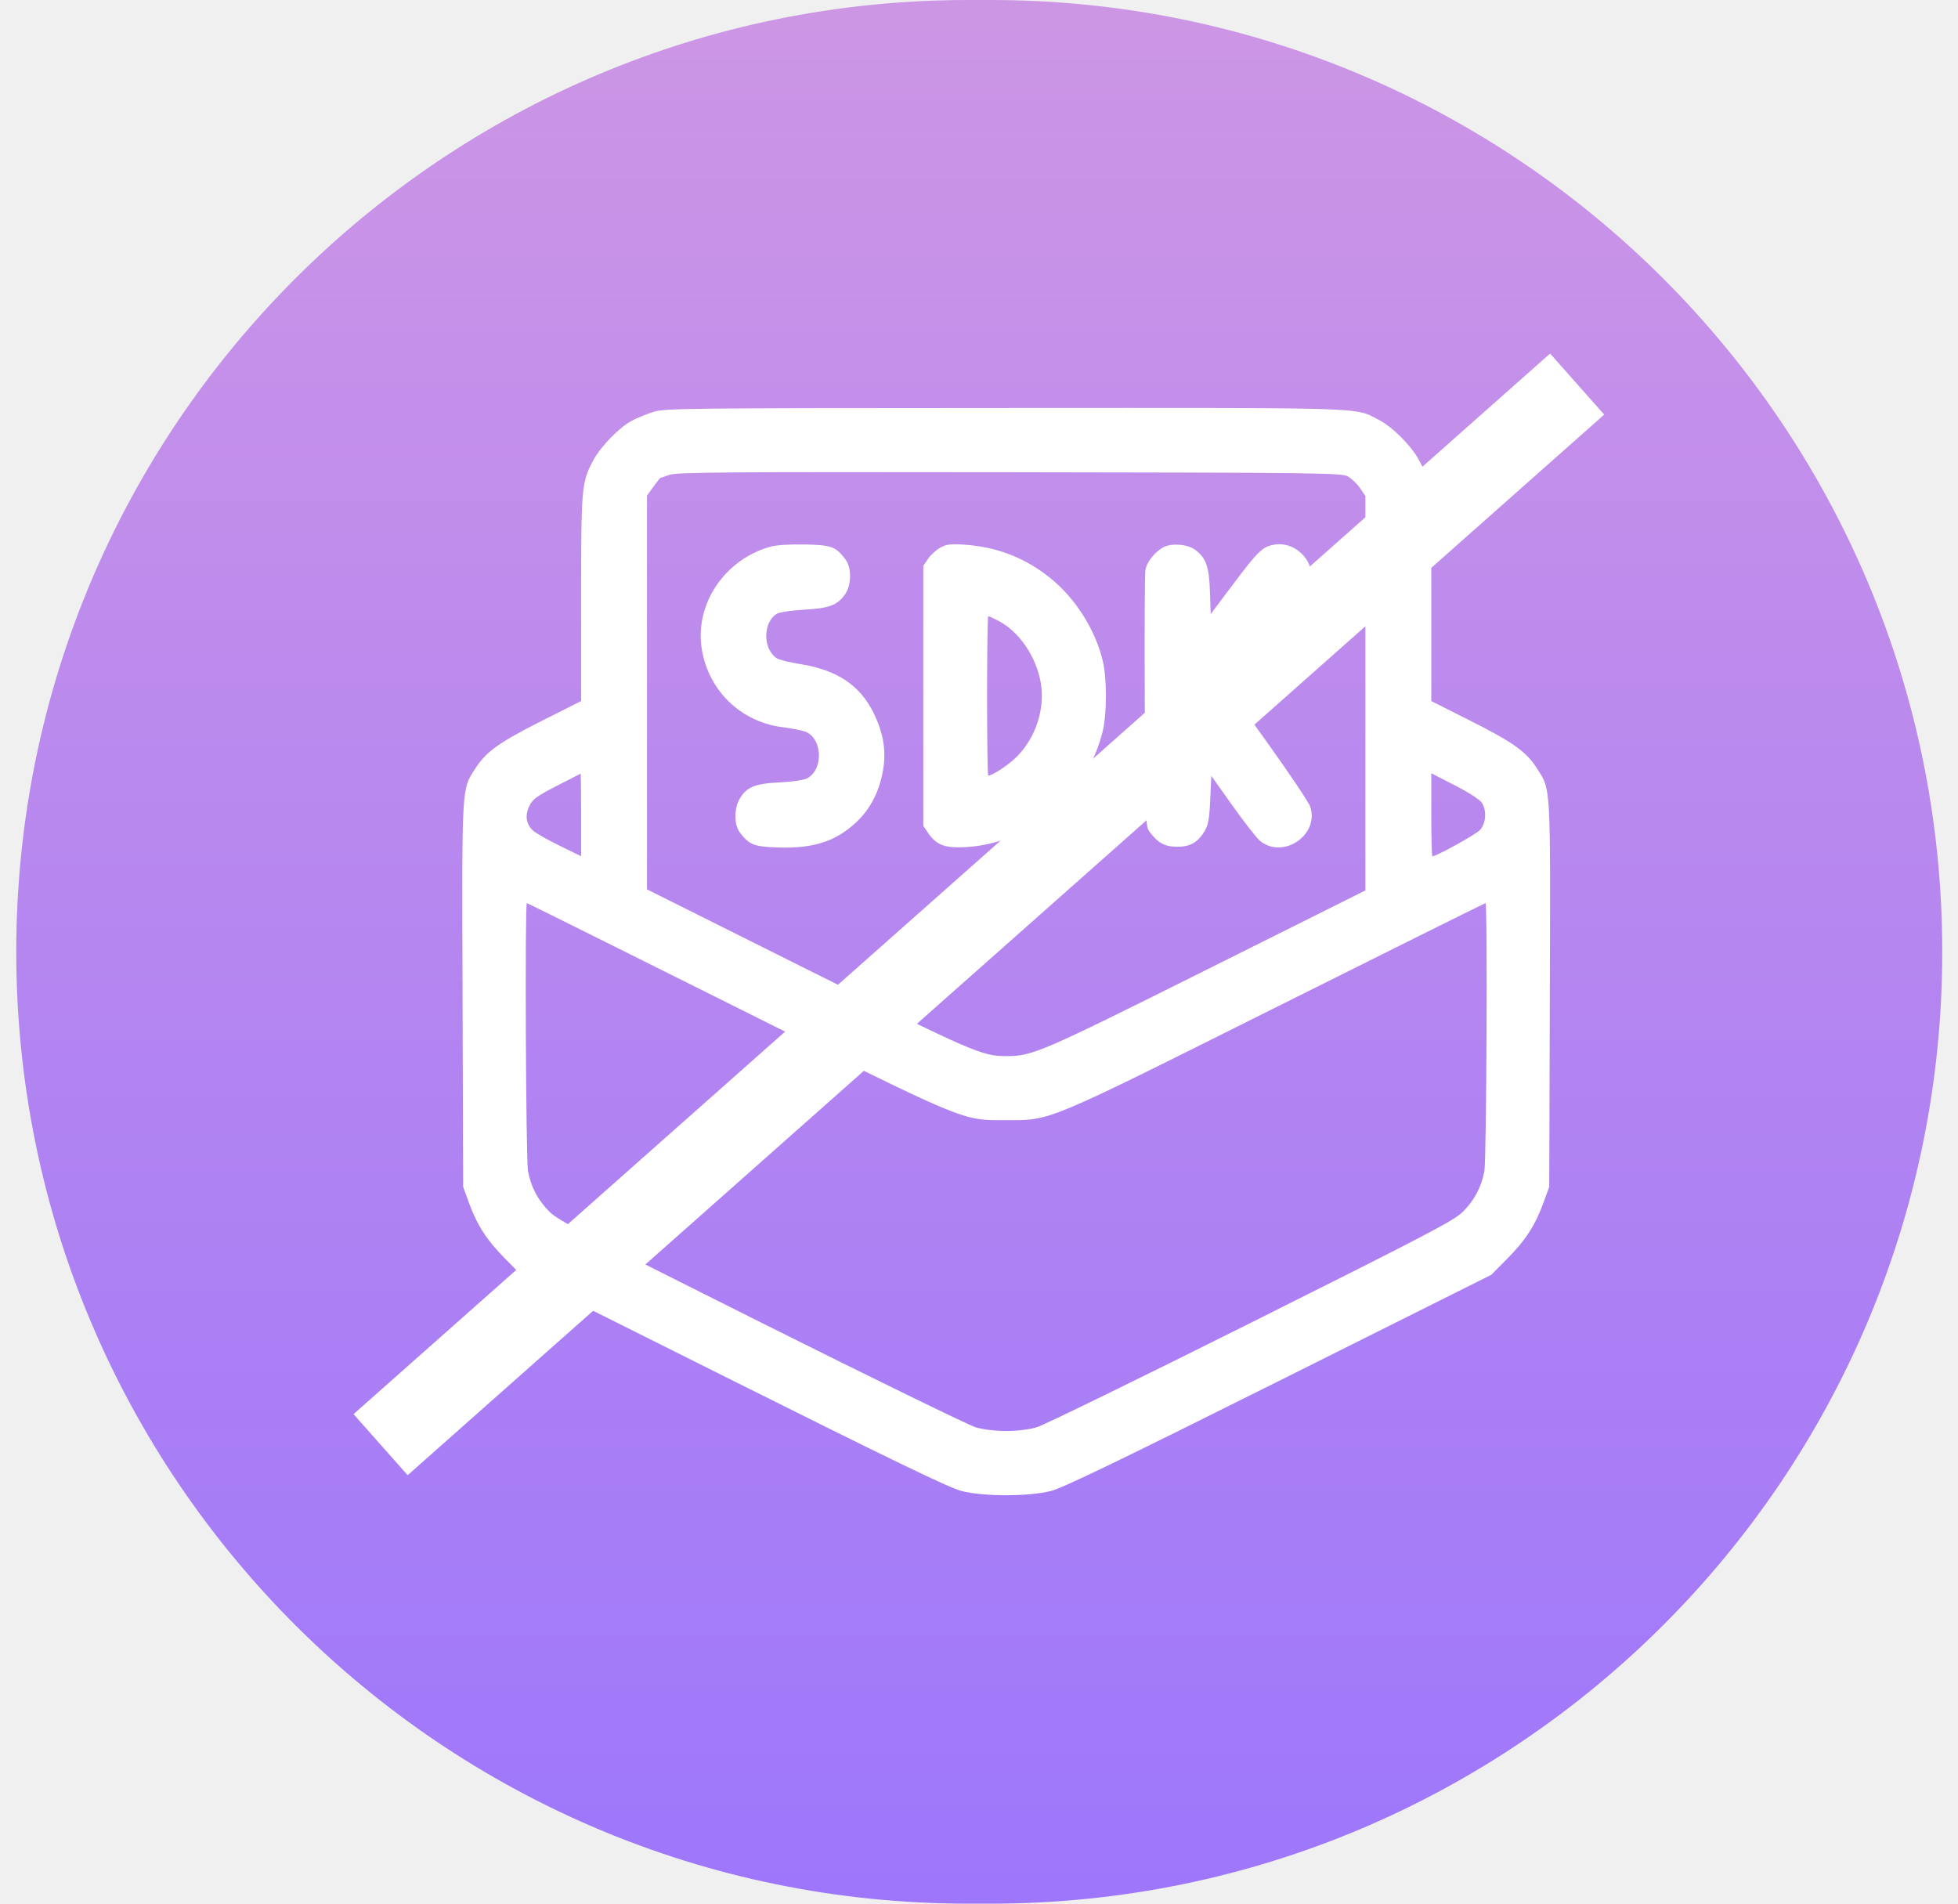
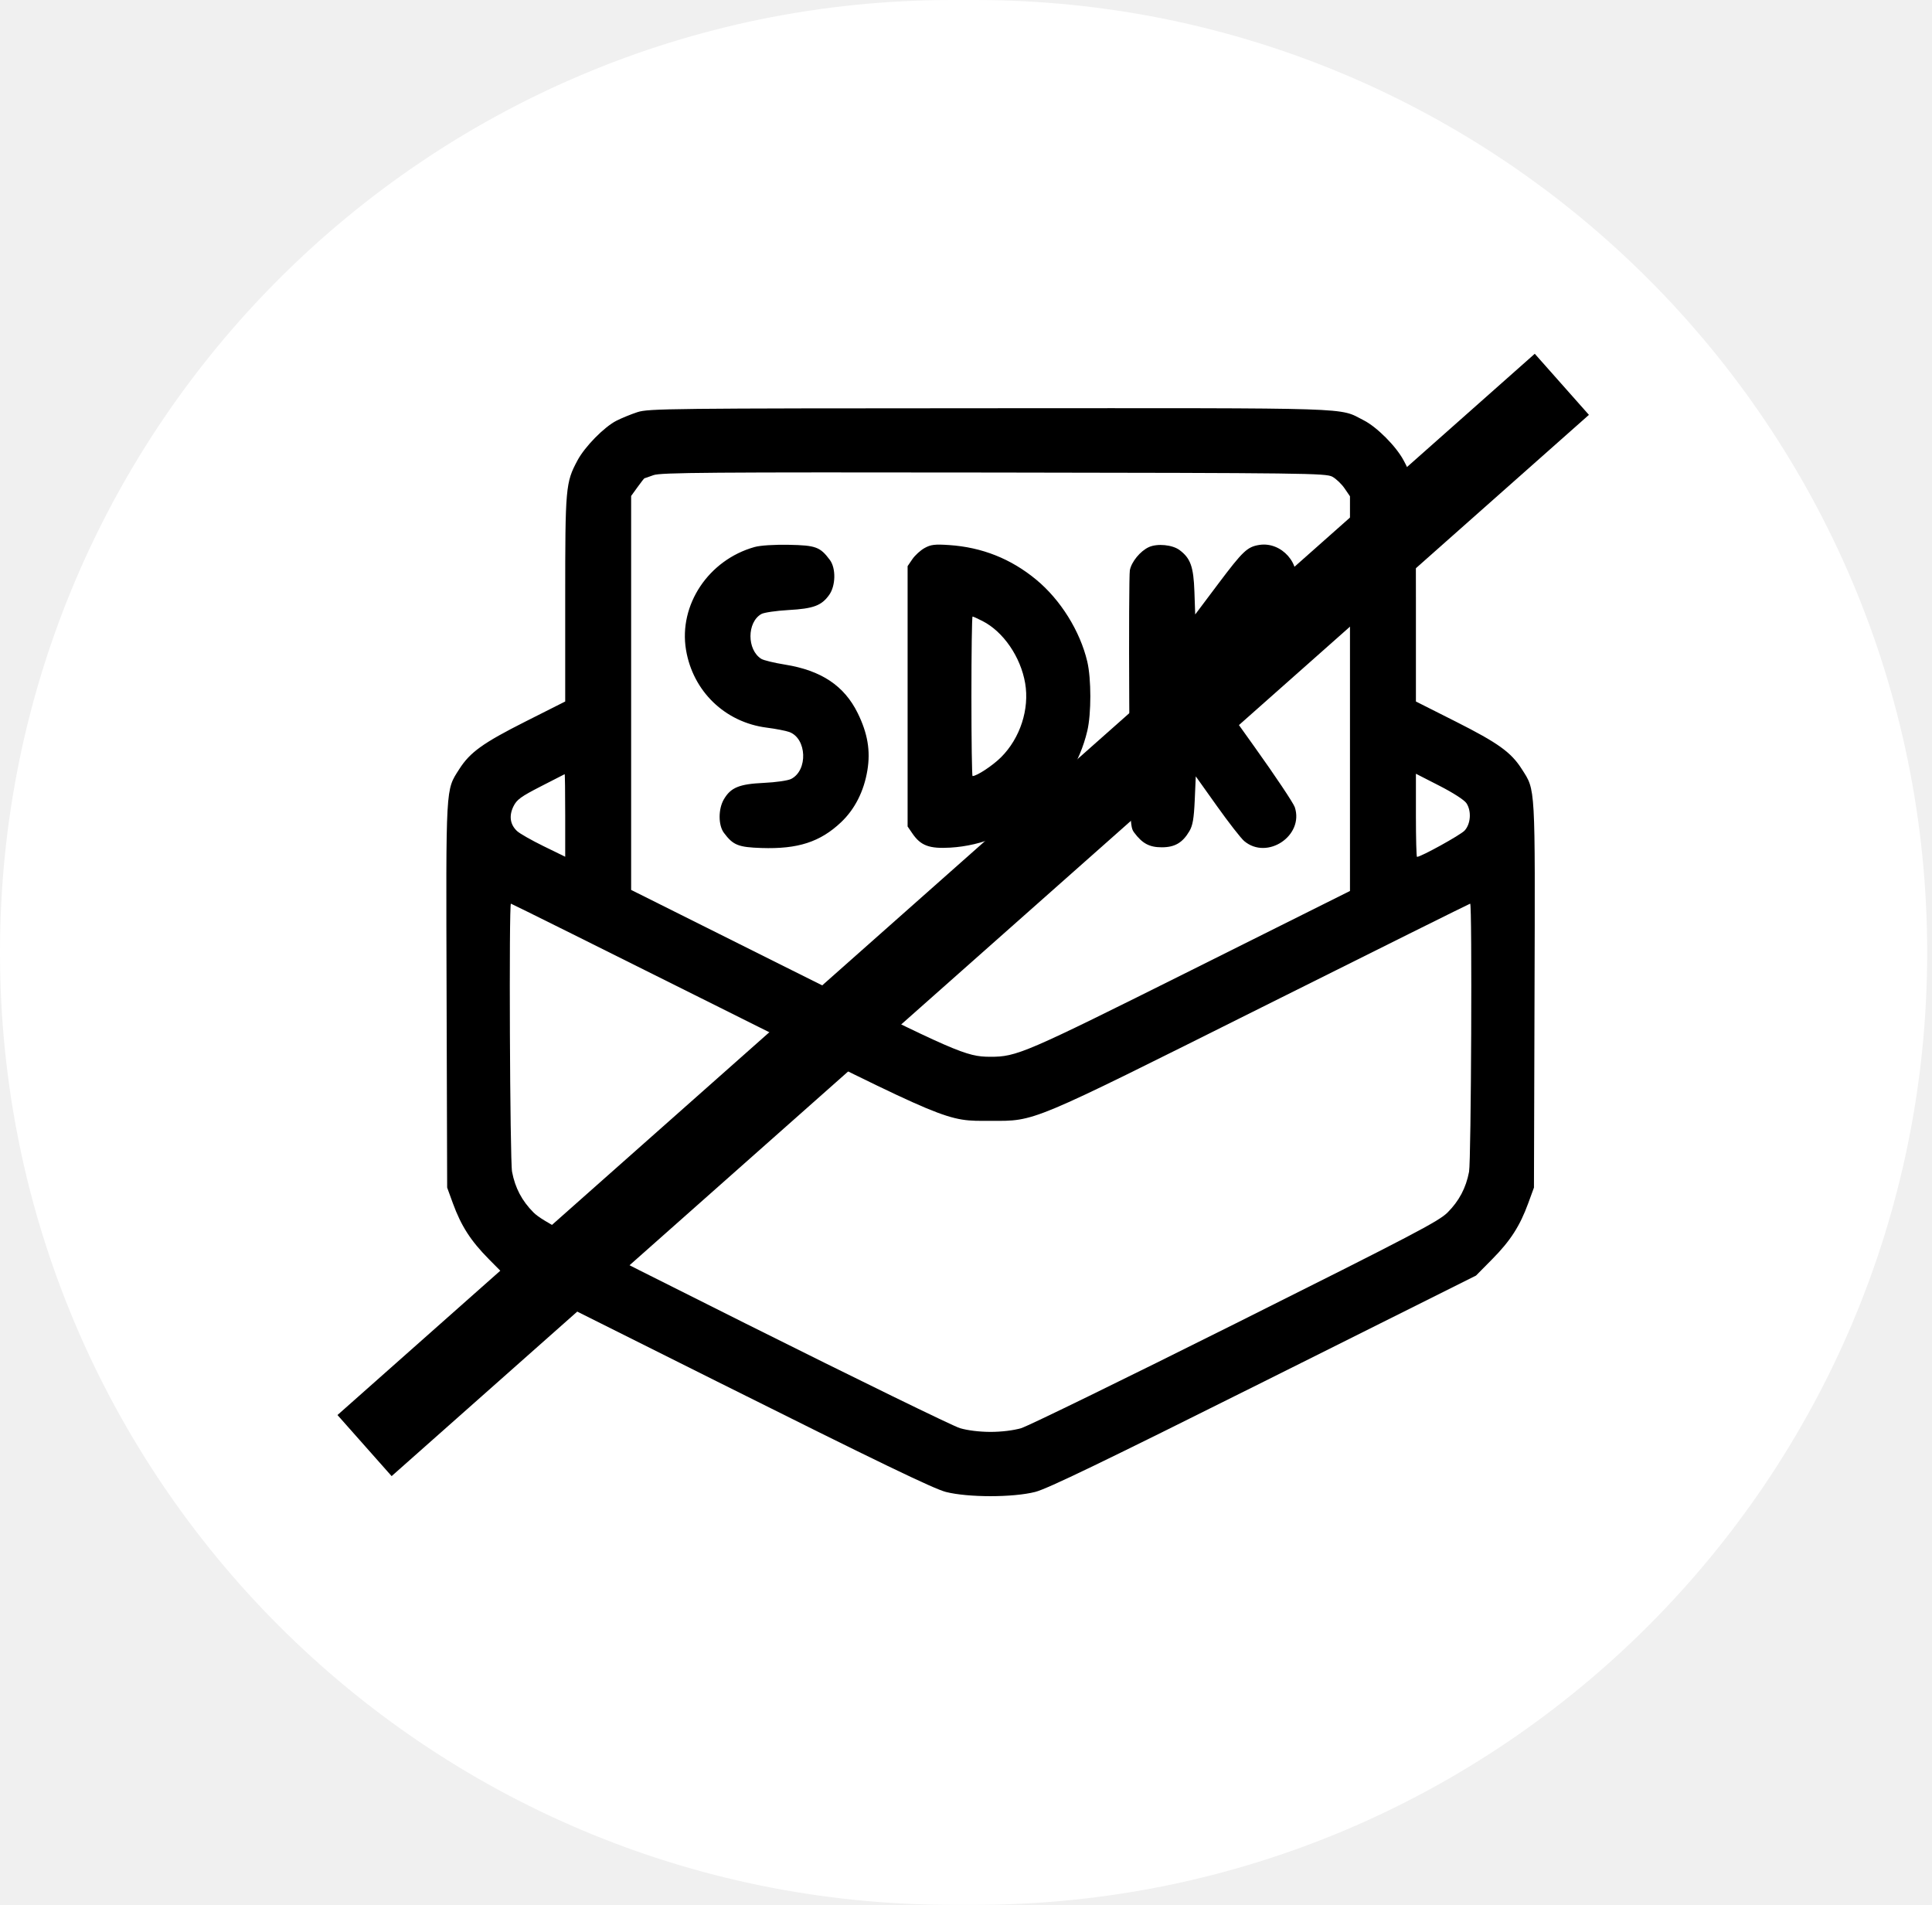
- <svg xmlns="http://www.w3.org/2000/svg" width="72" height="70" viewBox="0 0 72 70" fill="none">
-   <rect x="0.598" width="70.823" height="70" rx="35" fill="url(#paint0_linear_214_2)" />
-   <path fill-rule="evenodd" clip-rule="evenodd" d="M24.026 15.145C23.789 15.222 23.439 15.365 23.248 15.463C22.795 15.696 22.089 16.416 21.82 16.918C21.383 17.736 21.369 17.9 21.369 22.007V25.779L19.898 26.52C18.343 27.305 17.869 27.646 17.476 28.264C16.97 29.059 16.985 28.778 17.009 36.577L17.031 43.642L17.24 44.216C17.547 45.055 17.895 45.596 18.563 46.272L19.158 46.873L26.965 50.776C32.88 53.732 34.915 54.714 35.359 54.827C36.176 55.034 37.824 55.034 38.641 54.826C39.085 54.714 41.127 53.728 47.033 50.777L54.839 46.876L55.435 46.273C56.105 45.596 56.453 45.055 56.76 44.216L56.969 43.642L56.991 36.577C57.015 28.778 57.03 29.059 56.524 28.264C56.131 27.646 55.657 27.305 54.102 26.52L52.632 25.779V22.007C52.632 17.9 52.617 17.736 52.18 16.918C51.902 16.398 51.197 15.691 50.712 15.445C49.77 14.968 50.666 14.997 36.966 15.002C25.196 15.006 24.43 15.014 24.026 15.145ZM49.562 17.519C49.7 17.595 49.902 17.788 50.011 17.948L50.209 18.238V25.49V32.742L44.359 35.663C38.234 38.721 37.963 38.837 36.985 38.835C36.101 38.832 35.753 38.68 29.697 35.654L23.791 32.703V25.464V18.226L24.026 17.901C24.156 17.723 24.27 17.576 24.28 17.576C24.291 17.575 24.44 17.524 24.612 17.461C24.881 17.364 26.643 17.351 37.117 17.365C48.592 17.381 49.325 17.39 49.562 17.519ZM28.325 20.103C26.635 20.578 25.535 22.229 25.808 23.878C26.061 25.403 27.239 26.542 28.77 26.739C29.105 26.782 29.48 26.855 29.604 26.9C30.25 27.137 30.295 28.308 29.671 28.625C29.55 28.686 29.114 28.749 28.665 28.77C27.763 28.812 27.453 28.94 27.198 29.375C26.99 29.732 26.991 30.325 27.201 30.605C27.54 31.059 27.728 31.135 28.584 31.163C29.922 31.207 30.739 30.942 31.506 30.216C32.012 29.738 32.346 29.078 32.474 28.309C32.592 27.59 32.484 26.949 32.118 26.205C31.622 25.199 30.781 24.638 29.445 24.423C29.051 24.36 28.66 24.265 28.575 24.212C28.042 23.879 28.045 22.864 28.579 22.563C28.676 22.509 29.124 22.444 29.575 22.418C30.492 22.367 30.789 22.256 31.07 21.862C31.311 21.524 31.323 20.884 31.094 20.577C30.737 20.099 30.579 20.04 29.589 20.021C29.036 20.011 28.538 20.043 28.325 20.103ZM34.577 20.138C34.427 20.221 34.224 20.405 34.128 20.547L33.952 20.805V25.588V30.372L34.128 30.629C34.433 31.077 34.749 31.194 35.523 31.149C37.89 31.011 40.001 29.211 40.556 26.858C40.704 26.229 40.704 24.944 40.554 24.312C40.29 23.19 39.572 22.039 38.674 21.299C37.744 20.531 36.685 20.111 35.476 20.03C34.953 19.995 34.806 20.012 34.577 20.138ZM42.819 20.105C42.502 20.249 42.175 20.648 42.119 20.959C42.094 21.098 42.084 23.275 42.096 25.797C42.119 30.289 42.123 30.388 42.281 30.599C42.578 30.998 42.84 31.137 43.292 31.137C43.771 31.137 44.056 30.971 44.308 30.543C44.43 30.335 44.473 30.087 44.503 29.404L44.542 28.53L45.324 29.628C45.754 30.232 46.203 30.808 46.322 30.909C47.167 31.62 48.526 30.71 48.18 29.663C48.131 29.513 47.464 28.514 46.698 27.443L45.306 25.495L46.699 23.637C47.465 22.615 48.132 21.658 48.181 21.51C48.437 20.734 47.694 19.893 46.87 20.026C46.433 20.097 46.271 20.251 45.371 21.448L44.52 22.581L44.492 21.74C44.46 20.825 44.349 20.515 43.945 20.214C43.683 20.018 43.129 19.965 42.819 20.105ZM36.701 22.821C37.469 23.212 38.105 24.139 38.271 25.107C38.435 26.061 38.089 27.125 37.387 27.827C37.081 28.133 36.496 28.519 36.339 28.519C36.316 28.519 36.297 27.2 36.297 25.588C36.297 23.976 36.316 22.657 36.339 22.657C36.362 22.657 36.525 22.731 36.701 22.821ZM21.369 29.962V31.484L20.57 31.094C20.131 30.879 19.694 30.63 19.598 30.539C19.343 30.3 19.297 29.98 19.467 29.633C19.589 29.385 19.738 29.276 20.47 28.9C20.942 28.657 21.338 28.455 21.349 28.45C21.36 28.445 21.369 29.125 21.369 29.962ZM54.49 29.518C54.679 29.807 54.646 30.28 54.419 30.524C54.268 30.687 52.815 31.489 52.672 31.489C52.65 31.489 52.632 30.802 52.632 29.962V28.434L53.495 28.876C54.006 29.137 54.412 29.4 54.49 29.518ZM27.054 37.027C35.633 41.314 35.335 41.19 37 41.19C38.665 41.19 38.367 41.314 46.946 37.027C51.149 34.927 54.605 33.208 54.626 33.208C54.703 33.208 54.663 42.647 54.584 43.062C54.472 43.654 54.22 44.132 53.795 44.557C53.472 44.88 52.539 45.369 46.007 48.635C41.925 50.676 38.378 52.408 38.124 52.483C37.844 52.566 37.405 52.62 37 52.62C36.595 52.62 36.156 52.566 35.876 52.483C35.622 52.408 32.075 50.676 27.993 48.635C21.461 45.369 20.528 44.88 20.205 44.557C19.78 44.132 19.528 43.654 19.416 43.062C19.337 42.647 19.297 33.208 19.374 33.208C19.395 33.208 22.851 34.927 27.054 37.027Z" fill="white" />
-   <line x1="57.995" y1="14.123" x2="13.995" y2="53.123" stroke="white" stroke-width="3" />
-   <defs>
-     <linearGradient id="paint0_linear_214_2" x1="36.009" y1="0" x2="36.009" y2="70" gradientUnits="userSpaceOnUse">
-       <stop stop-color="#CD96E5" />
-       <stop offset="1" stop-color="#9D76FB" />
-     </linearGradient>
-   </defs>
+ <svg xmlns="http://www.w3.org/2000/svg" width="71" height="70" viewBox="0 0 71 70" fill="none">
+   <rect width="70.823" height="70" rx="35" fill="white" />
+   <path fill-rule="evenodd" clip-rule="evenodd" d="M23.428 15.145C23.192 15.222 22.842 15.365 22.65 15.463C22.197 15.696 21.491 16.416 21.223 16.918C20.785 17.736 20.771 17.9 20.771 22.007V25.779L19.301 26.52C17.746 27.305 17.272 27.646 16.878 28.264C16.372 29.059 16.388 28.778 16.412 36.577L16.433 43.642L16.642 44.216C16.949 45.055 17.297 45.596 17.965 46.272L18.56 46.873L26.367 50.776C32.282 53.732 34.317 54.714 34.761 54.827C35.579 55.034 37.227 55.034 38.044 54.826C38.487 54.714 40.529 53.728 46.436 50.777L54.242 46.876L54.838 46.273C55.508 45.596 55.855 45.055 56.162 44.216L56.372 43.642L56.393 36.577C56.417 28.778 56.433 29.059 55.926 28.264C55.533 27.646 55.059 27.305 53.504 26.52L52.034 25.779V22.007C52.034 17.9 52.019 17.736 51.582 16.918C51.304 16.398 50.599 15.691 50.115 15.445C49.173 14.968 50.068 14.997 36.369 15.002C24.598 15.006 23.833 15.014 23.428 15.145ZM48.964 17.519C49.102 17.595 49.305 17.788 49.413 17.948L49.611 18.238V25.49V32.742L43.761 35.663C37.636 38.721 37.365 38.837 36.387 38.835C35.503 38.832 35.155 38.68 29.1 35.654L23.194 32.703V25.464V18.226L23.429 17.901C23.558 17.723 23.672 17.576 23.683 17.576C23.693 17.575 23.842 17.524 24.014 17.461C24.283 17.364 26.045 17.351 36.52 17.365C47.995 17.381 48.727 17.39 48.964 17.519ZM27.727 20.103C26.038 20.578 24.937 22.229 25.21 23.878C25.463 25.403 26.642 26.542 28.172 26.739C28.508 26.782 28.883 26.855 29.006 26.9C29.652 27.137 29.698 28.308 29.074 28.625C28.953 28.686 28.517 28.749 28.068 28.77C27.166 28.812 26.855 28.94 26.601 29.375C26.393 29.732 26.394 30.325 26.603 30.605C26.942 31.059 27.13 31.135 27.986 31.163C29.324 31.207 30.141 30.942 30.909 30.216C31.414 29.738 31.749 29.078 31.876 28.309C31.995 27.59 31.886 26.949 31.52 26.205C31.024 25.199 30.183 24.638 28.847 24.423C28.453 24.36 28.062 24.265 27.977 24.212C27.445 23.879 27.447 22.864 27.982 22.563C28.078 22.509 28.526 22.444 28.977 22.418C29.895 22.367 30.191 22.256 30.472 21.862C30.713 21.524 30.725 20.884 30.497 20.577C30.14 20.099 29.982 20.04 28.991 20.021C28.439 20.011 27.94 20.043 27.727 20.103ZM33.98 20.138C33.829 20.221 33.627 20.405 33.53 20.547L33.354 20.805V25.588V30.372L33.53 30.629C33.836 31.077 34.151 31.194 34.925 31.149C37.292 31.011 39.404 29.211 39.958 26.858C40.107 26.229 40.106 24.944 39.957 24.312C39.692 23.19 38.974 22.039 38.077 21.299C37.147 20.531 36.087 20.111 34.878 20.03C34.355 19.995 34.208 20.012 33.98 20.138ZM42.221 20.105C41.905 20.249 41.578 20.648 41.521 20.959C41.496 21.098 41.486 23.275 41.499 25.797C41.521 30.289 41.525 30.388 41.683 30.599C41.981 30.998 42.242 31.137 42.694 31.137C43.173 31.137 43.458 30.971 43.71 30.543C43.832 30.335 43.875 30.087 43.906 29.404L43.944 28.53L44.726 29.628C45.156 30.232 45.605 30.808 45.725 30.909C46.57 31.62 47.928 30.71 47.583 29.663C47.533 29.513 46.866 28.514 46.1 27.443L44.709 25.495L46.102 23.637C46.868 22.615 47.535 21.658 47.584 21.51C47.84 20.734 47.096 19.893 46.273 20.026C45.836 20.097 45.674 20.251 44.774 21.448L43.923 22.581L43.894 21.74C43.862 20.825 43.751 20.515 43.348 20.214C43.085 20.018 42.531 19.965 42.221 20.105ZM36.104 22.821C36.872 23.212 37.508 24.139 37.674 25.107C37.837 26.061 37.491 27.125 36.789 27.827C36.483 28.133 35.898 28.519 35.741 28.519C35.718 28.519 35.699 27.2 35.699 25.588C35.699 23.976 35.718 22.657 35.741 22.657C35.764 22.657 35.928 22.731 36.104 22.821ZM20.771 29.962V31.484L19.973 31.094C19.534 30.879 19.096 30.63 19 30.539C18.745 30.3 18.699 29.98 18.869 29.633C18.991 29.385 19.14 29.276 19.872 28.9C20.345 28.657 20.741 28.455 20.751 28.45C20.762 28.445 20.771 29.125 20.771 29.962ZM53.892 29.518C54.082 29.807 54.049 30.28 53.822 30.524C53.67 30.687 52.218 31.489 52.074 31.489C52.052 31.489 52.034 30.802 52.034 29.962V28.434L52.898 28.876C53.408 29.137 53.815 29.4 53.892 29.518ZM26.456 37.027C35.035 41.314 34.738 41.19 36.402 41.19C38.067 41.19 37.769 41.314 46.349 37.027C50.552 34.927 54.008 33.208 54.028 33.208C54.105 33.208 54.065 42.647 53.987 43.062C53.874 43.654 53.622 44.132 53.198 44.557C52.875 44.88 51.941 45.369 45.409 48.635C41.327 50.676 37.78 52.408 37.527 52.483C37.246 52.566 36.807 52.62 36.402 52.62C35.997 52.62 35.558 52.566 35.278 52.483C35.025 52.408 31.478 50.676 27.396 48.635C20.863 45.369 19.93 44.88 19.607 44.557C19.182 44.132 18.93 43.654 18.818 43.062C18.739 42.647 18.7 33.208 18.776 33.208C18.797 33.208 22.253 34.927 26.456 37.027Z" fill="black" />
+   <line x1="57.397" y1="14.123" x2="13.397" y2="53.123" stroke="black" stroke-width="3" />
</svg>
